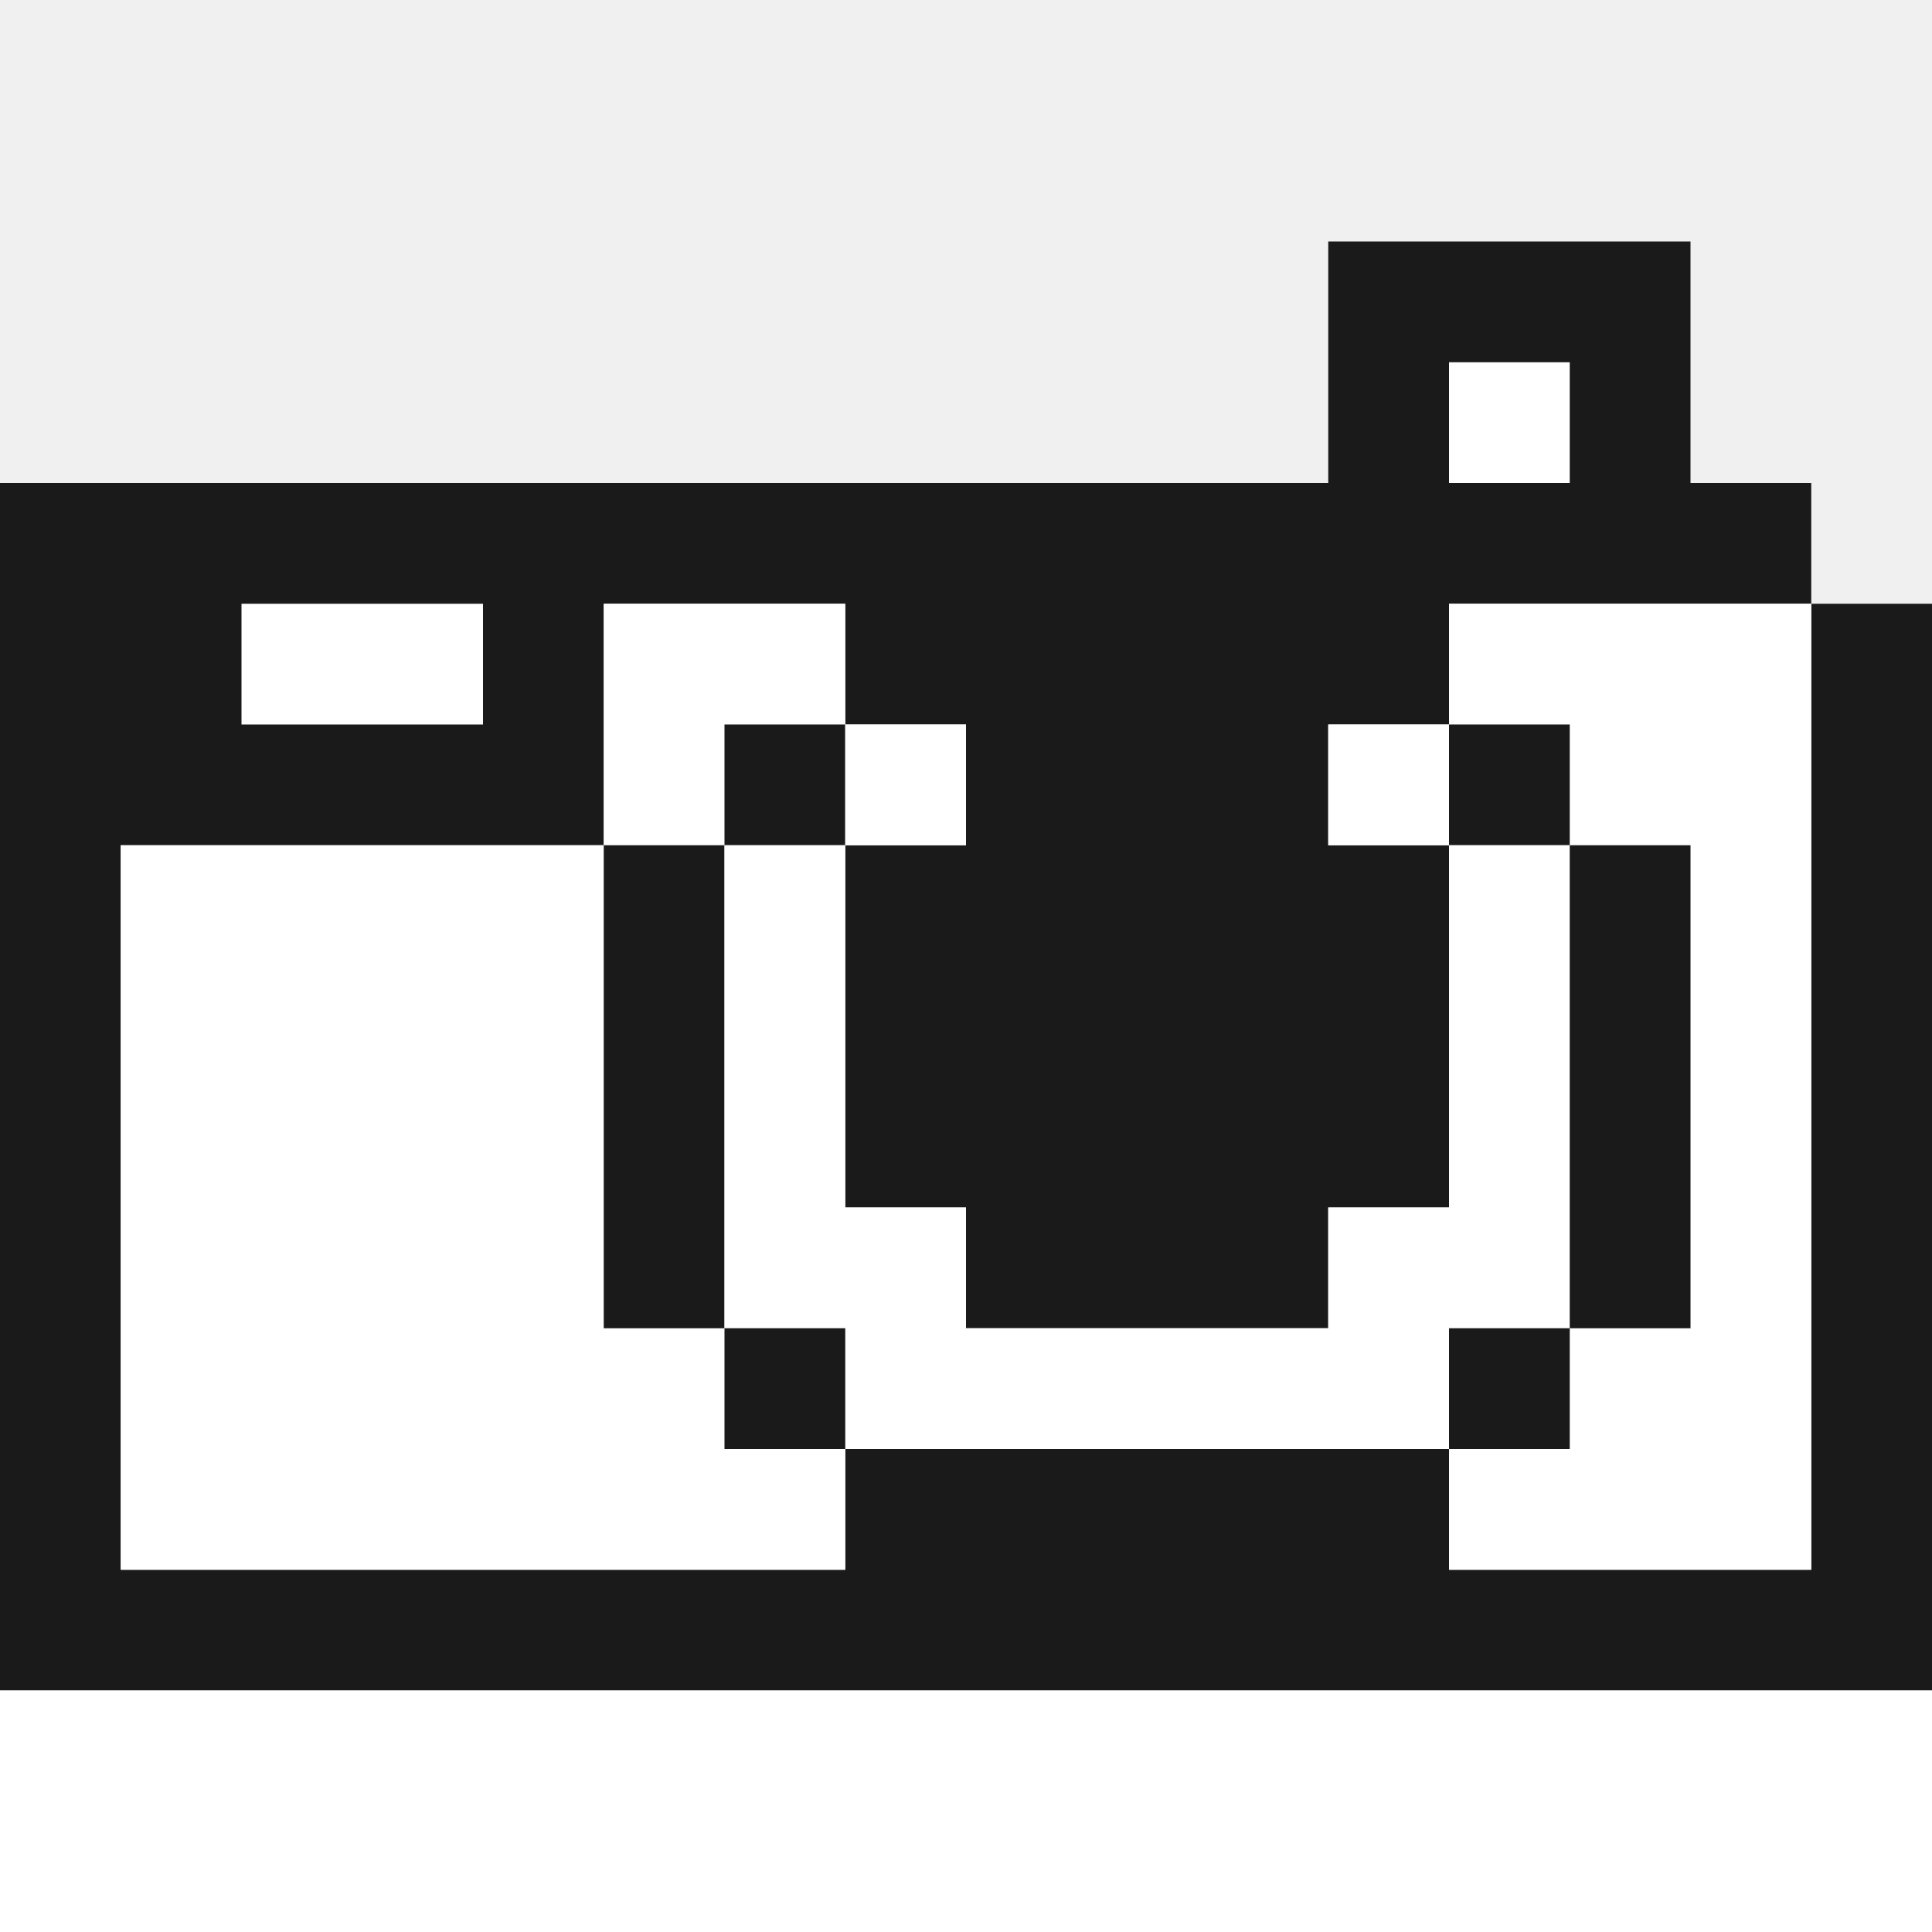
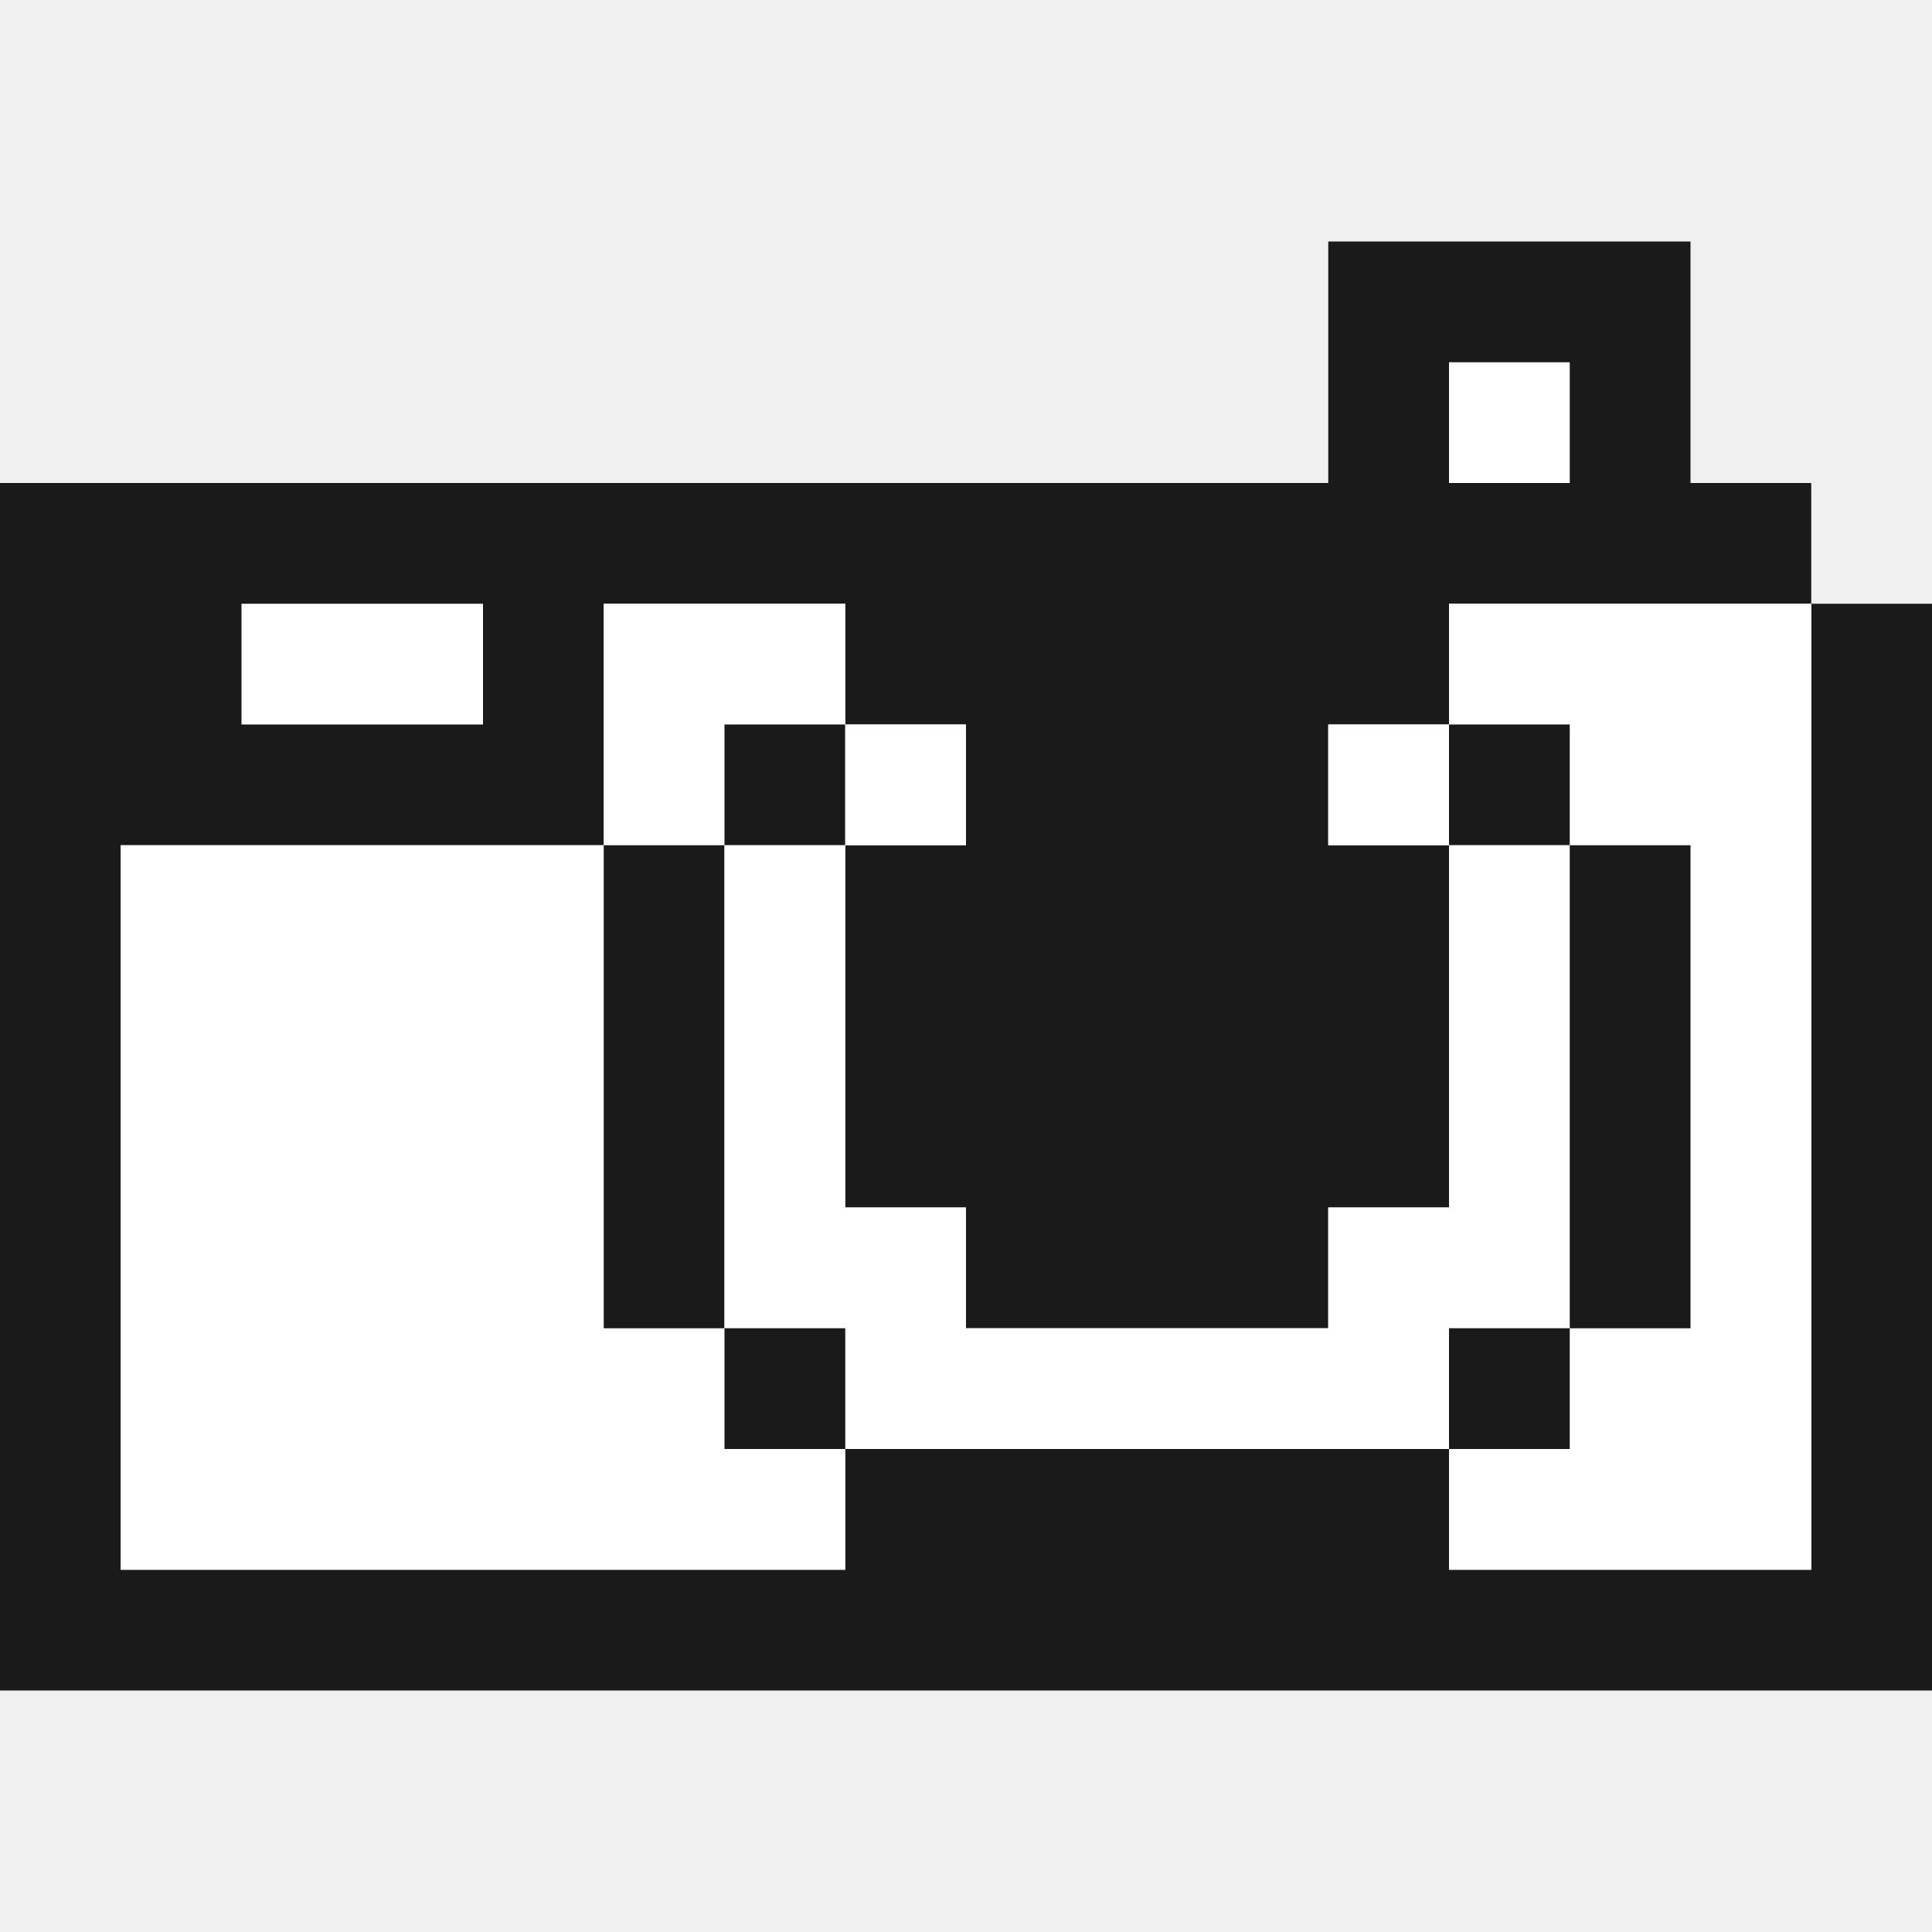
<svg xmlns="http://www.w3.org/2000/svg" width="32" height="32" viewBox="0 0 32 32" fill="none">
  <path d="M0 0H32V10H30V8H28V4H22V8H0V0Z" fill="none" />
  <path d="M22 4H28V8H30V10H24V12H22V14H24V20H22V22H16V20H14V14H16V12H14V10H10V14H2V26H14V24H24V26H30V10H32V28H0V8H22V4Z" fill="#1A1A1A" />
  <path d="M24 6H26V8H24V6Z" fill="white" />
  <path d="M4 10H8V12H4V10Z" fill="white" />
  <path d="M10 10H14V12H12V14H10V10Z" fill="white" />
  <path d="M24 10H30V26H24V24H26V22H28V14H26V12H24V10Z" fill="white" />
  <path d="M12 12H14V14H12V12Z" fill="#1A1A1A" />
  <path d="M14 12H16V14H14V12Z" fill="white" />
  <path d="M22 12H24V14H22V12Z" fill="white" />
  <path d="M24 12H26V14H24V12Z" fill="#1A1A1A" />
  <path d="M2 14H10V22H12V24H14V26H2V14Z" fill="white" />
  <path d="M10 14H12V22H10V14Z" fill="#1A1A1A" />
  <path d="M12 14H14V20H16V22H22V20H24V14H26V22H24V24H14V22H12V14Z" fill="white" />
  <path d="M26 14H28V22H26V14Z" fill="#1A1A1A" />
  <path d="M12 22H14V24H12V22Z" fill="#1A1A1A" />
  <path d="M24 22H26V24H24V22Z" fill="#1A1A1A" />
-   <path d="M0 28H32V32H0V28Z" fill="white" />
+   <path d="M0 28H32V32H0V28Z" fill="none" />
</svg>
